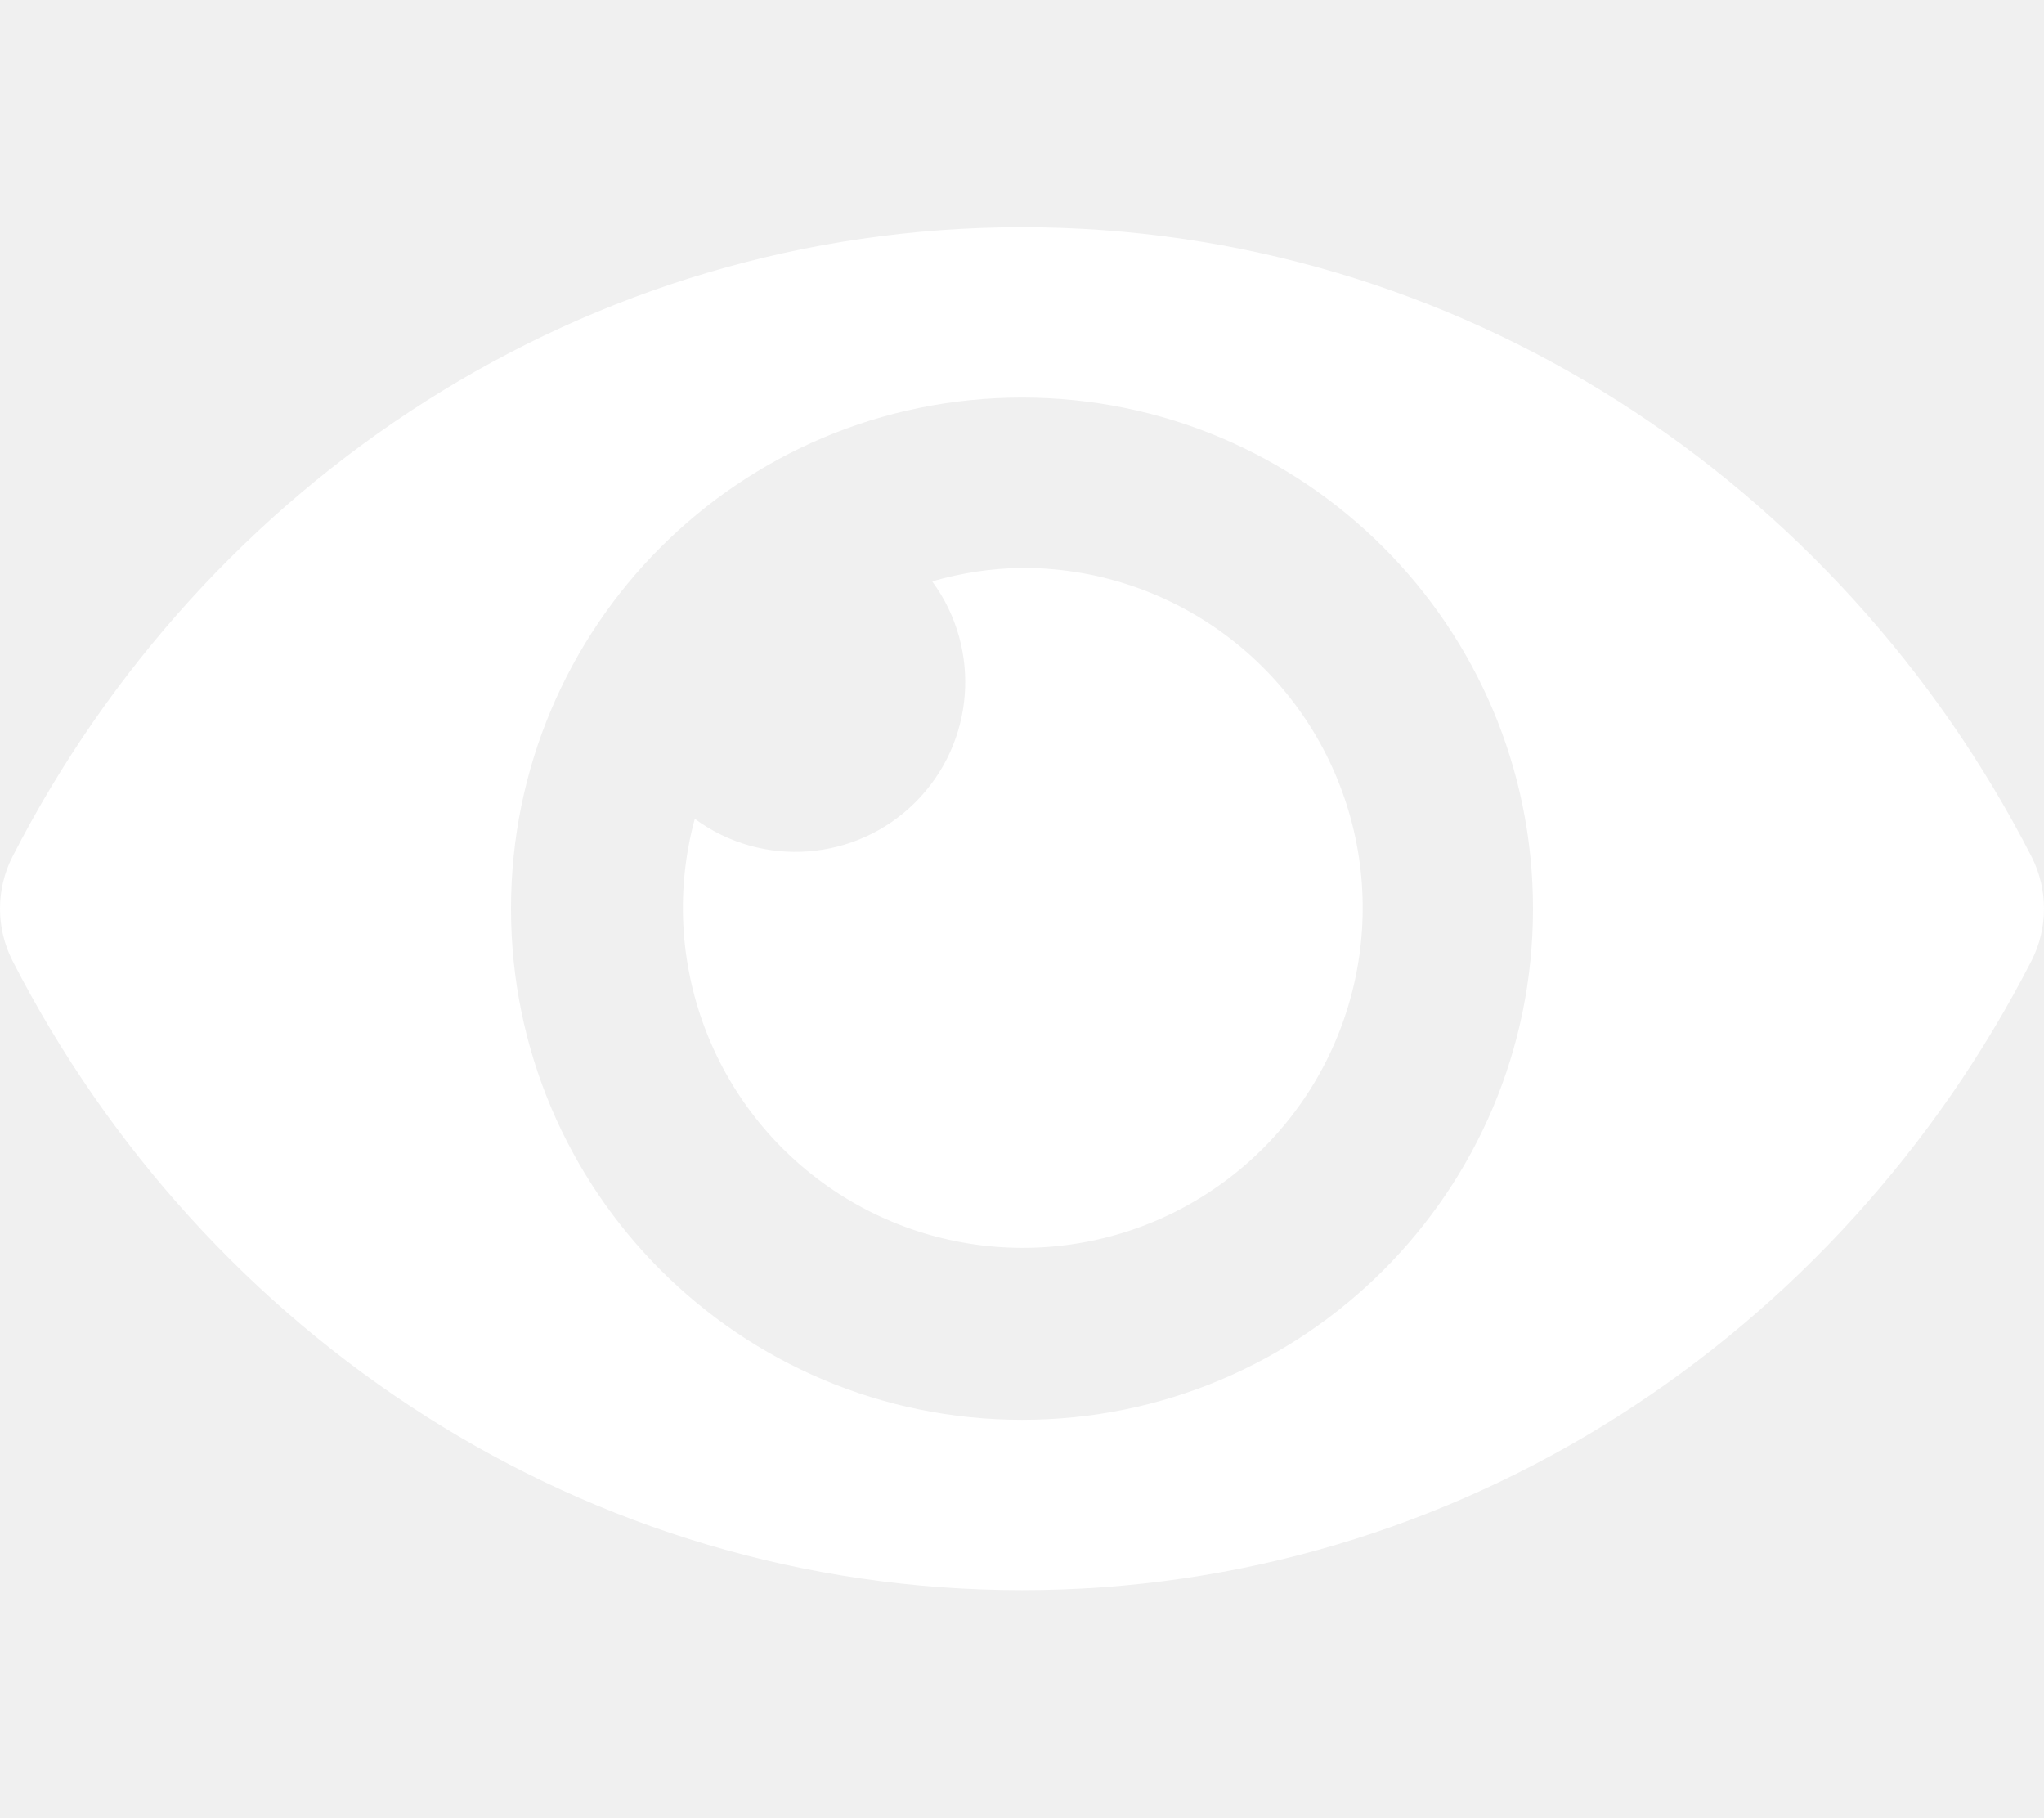
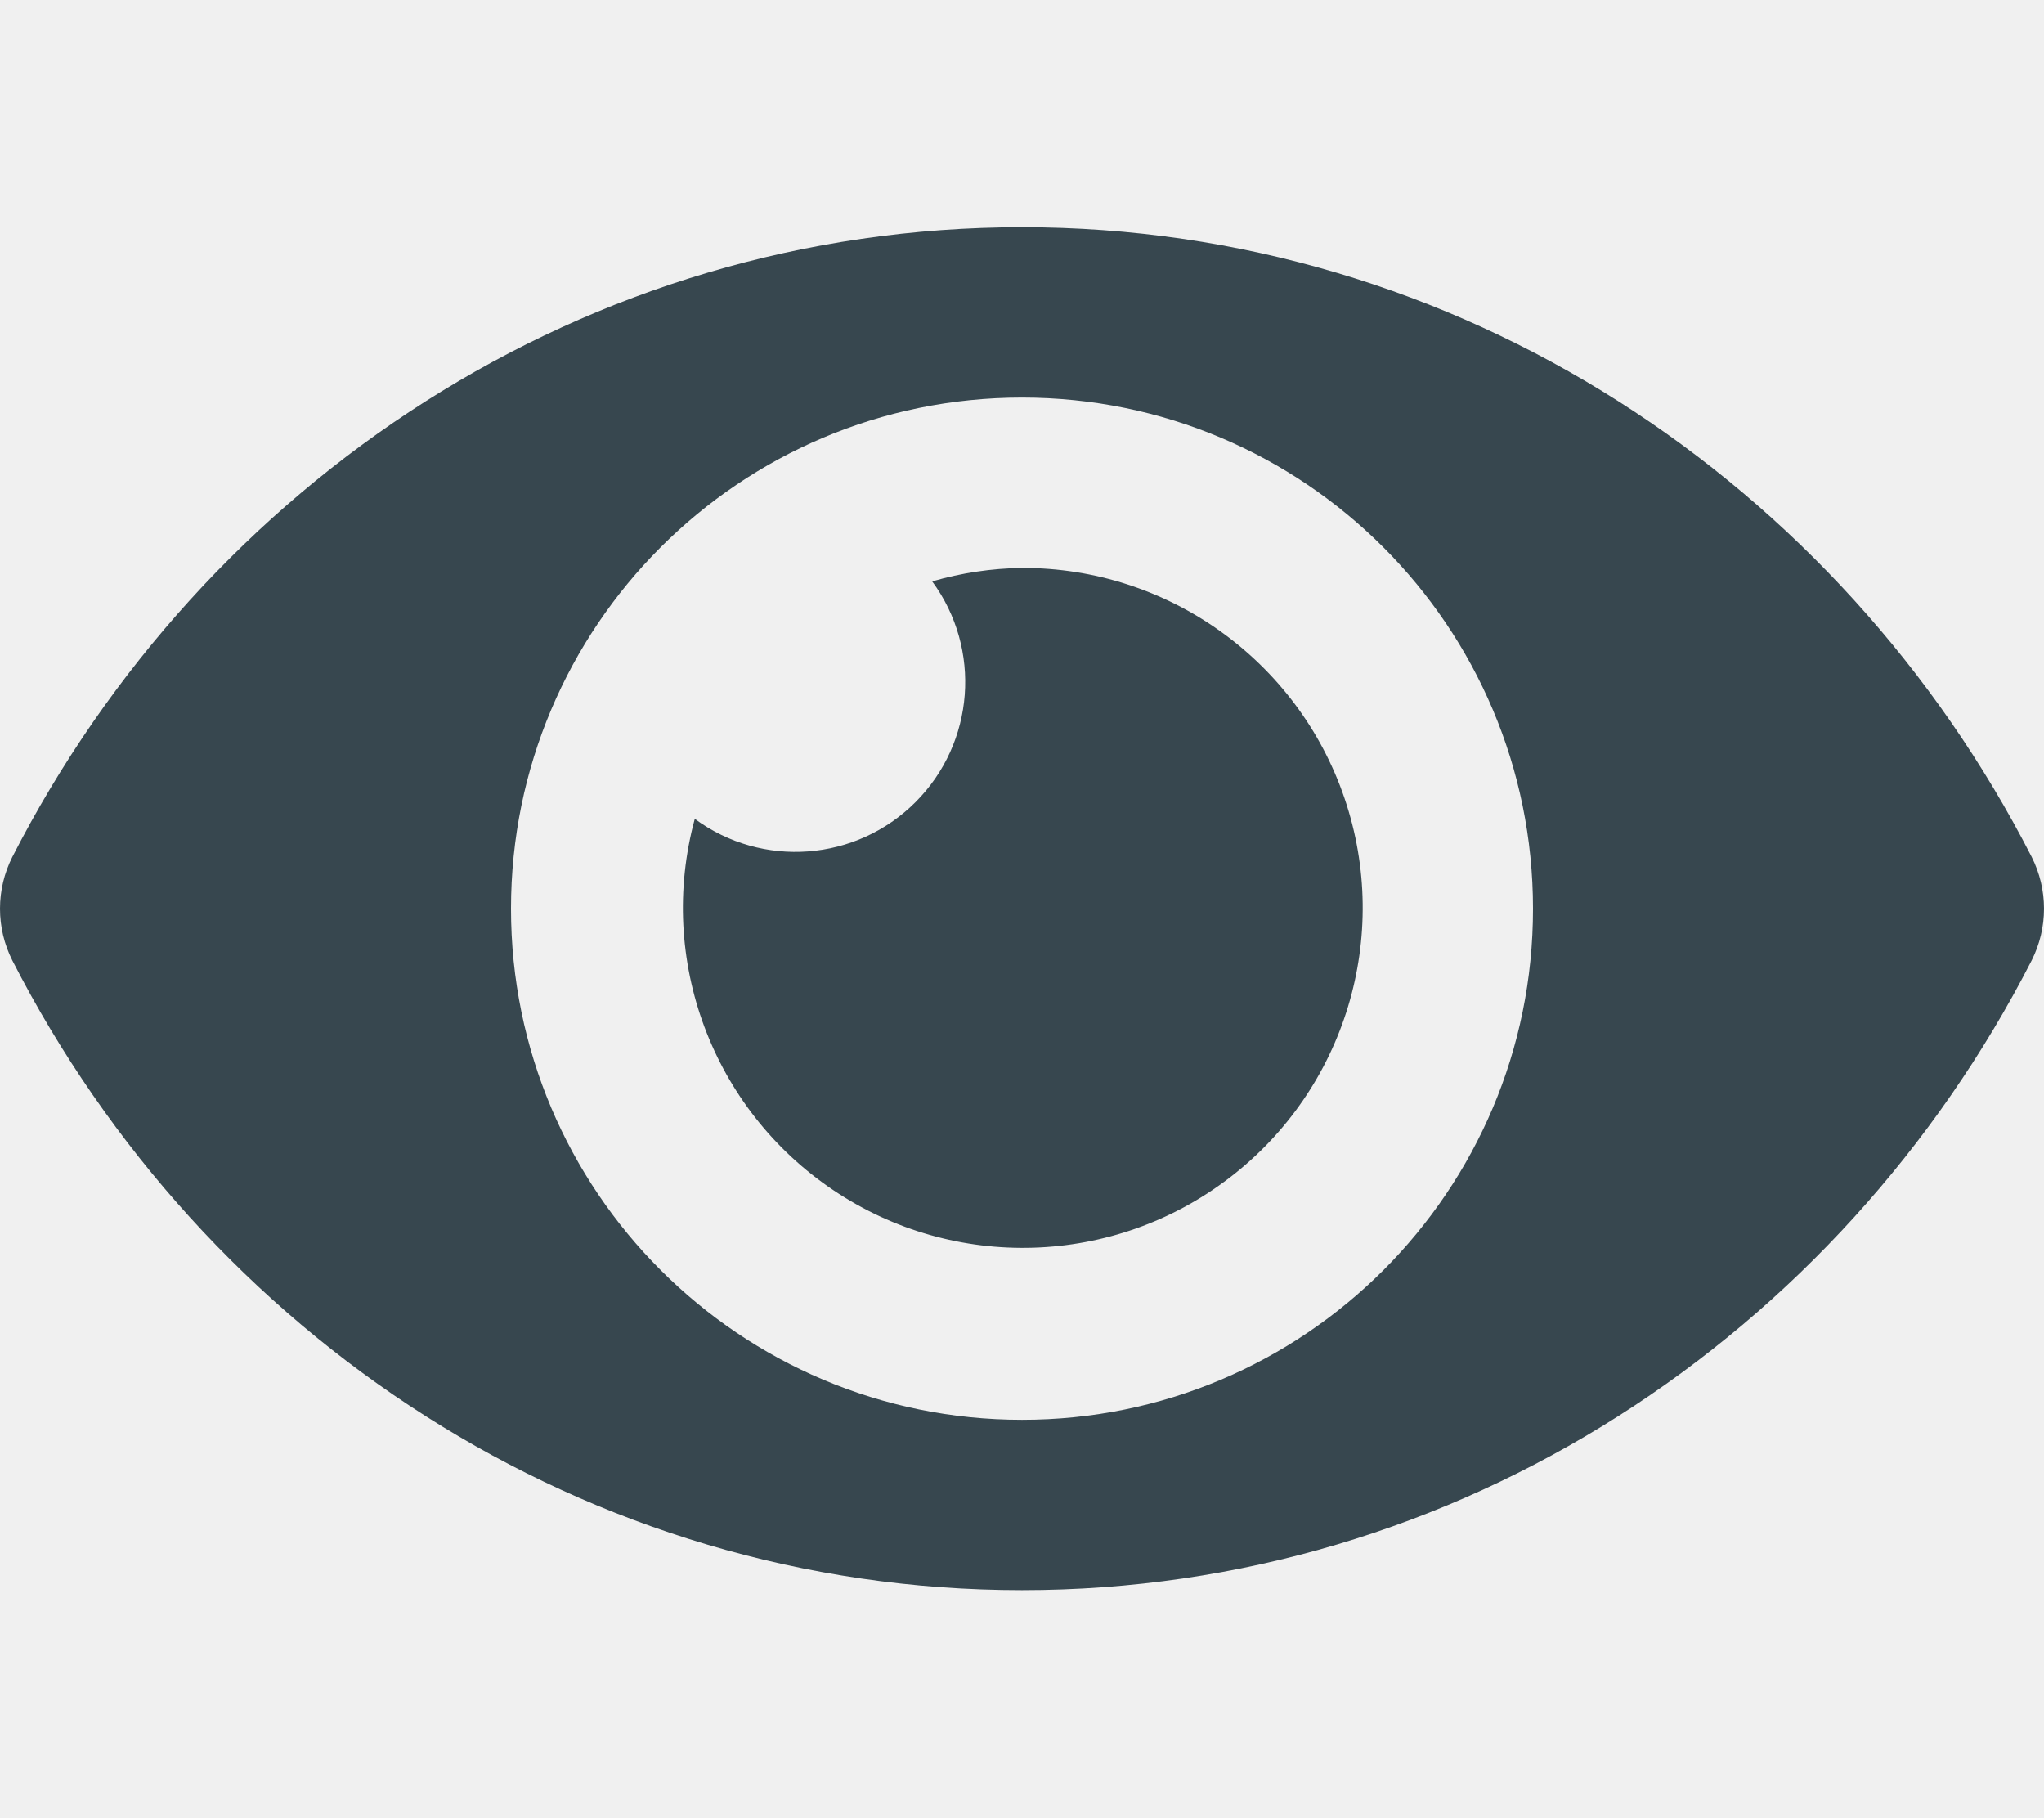
<svg xmlns="http://www.w3.org/2000/svg" aria-hidden="true" focusable="false" data-prefix="fas" data-icon="eye" class="svg-inline--fa fa-eye fa-w-18" role="img" viewBox="0 0 576 512">
-   <path fill="white" d="M572.52 241.4C518.29 135.59 410.93 64 288 64S57.68 135.64 3.48 241.41a32.35 32.35 0 0 0 0 29.19C57.71 376.41 165.07 448 288 448s230.32-71.64 284.52-177.41a32.35 32.35 0 0 0 0-29.19zM288 400a144 144 0 1 1 144-144 143.93 143.93 0 0 1-144 144zm0-240a95.31 95.31 0 0 0-25.31 3.79 47.85 47.85 0 0 1-66.9 66.9A95.78 95.78 0 1 0 288 160z" />
+   <path fill="#37474F" d="M572.52 241.4C518.29 135.59 410.93 64 288 64S57.68 135.64 3.48 241.41a32.35 32.35 0 0 0 0 29.19C57.71 376.41 165.07 448 288 448s230.32-71.64 284.52-177.41a32.35 32.35 0 0 0 0-29.19zM288 400a144 144 0 1 1 144-144 143.93 143.93 0 0 1-144 144zm0-240a95.31 95.31 0 0 0-25.31 3.79 47.85 47.85 0 0 1-66.9 66.9A95.78 95.78 0 1 0 288 160z" />
</svg>
